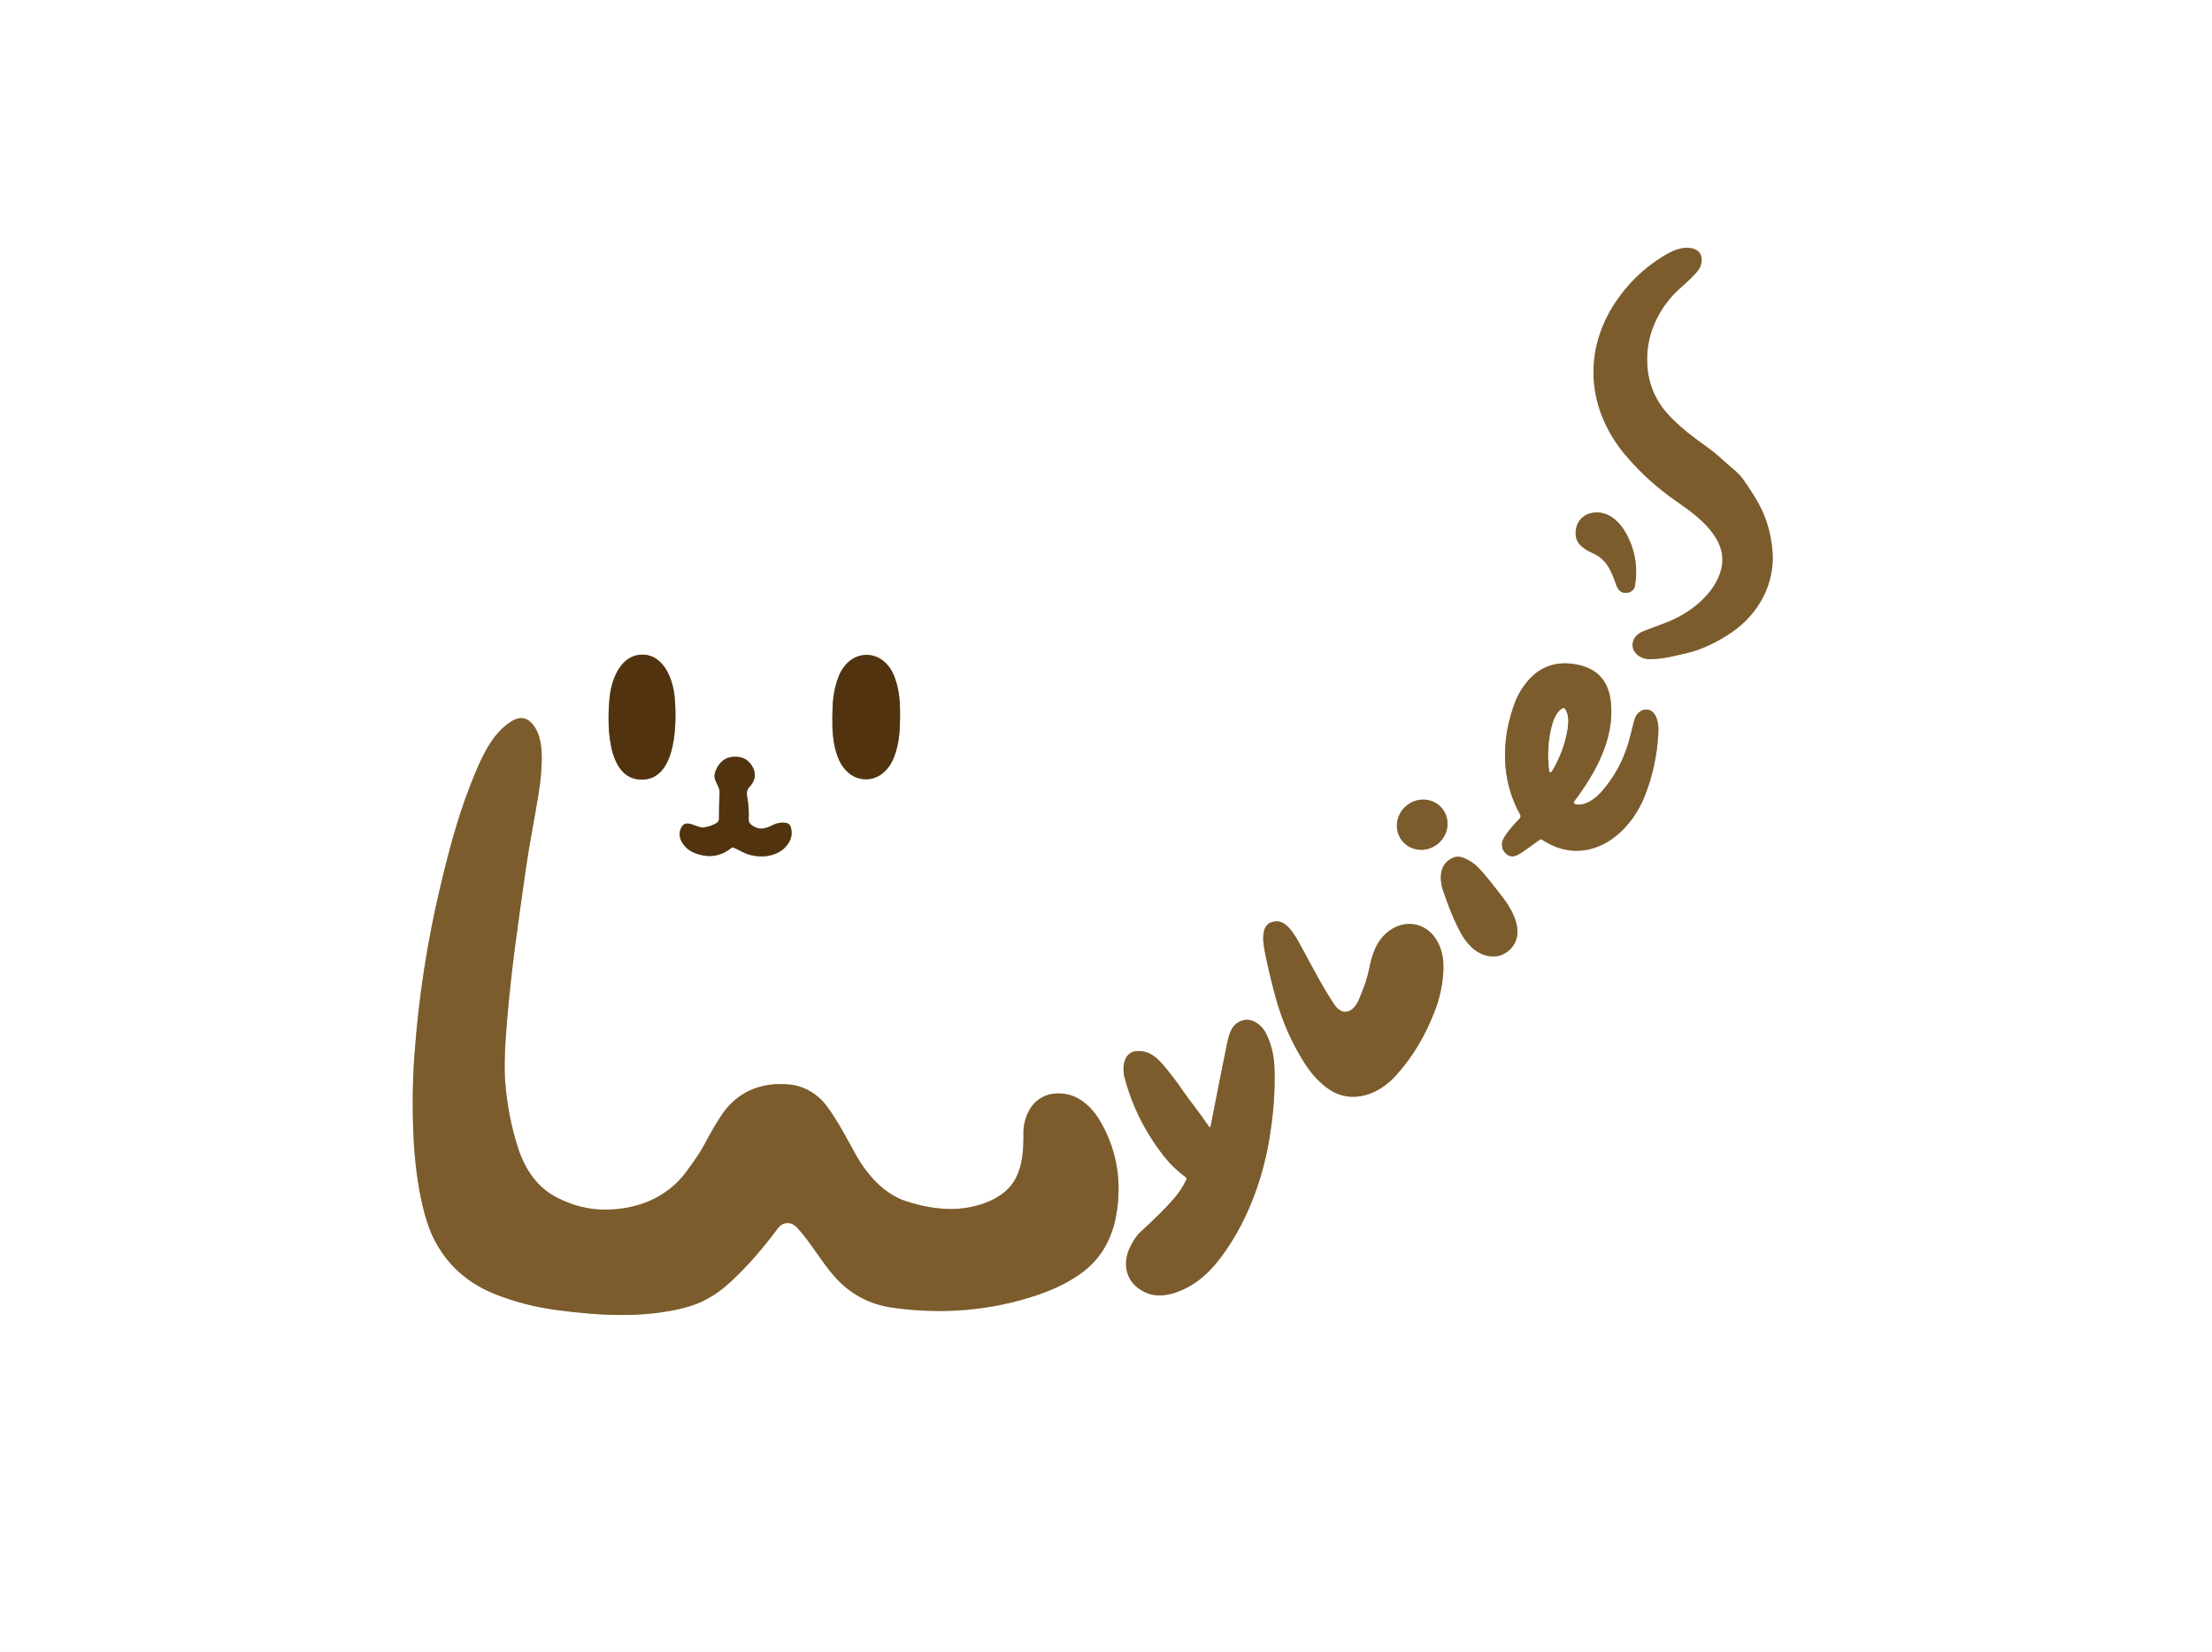
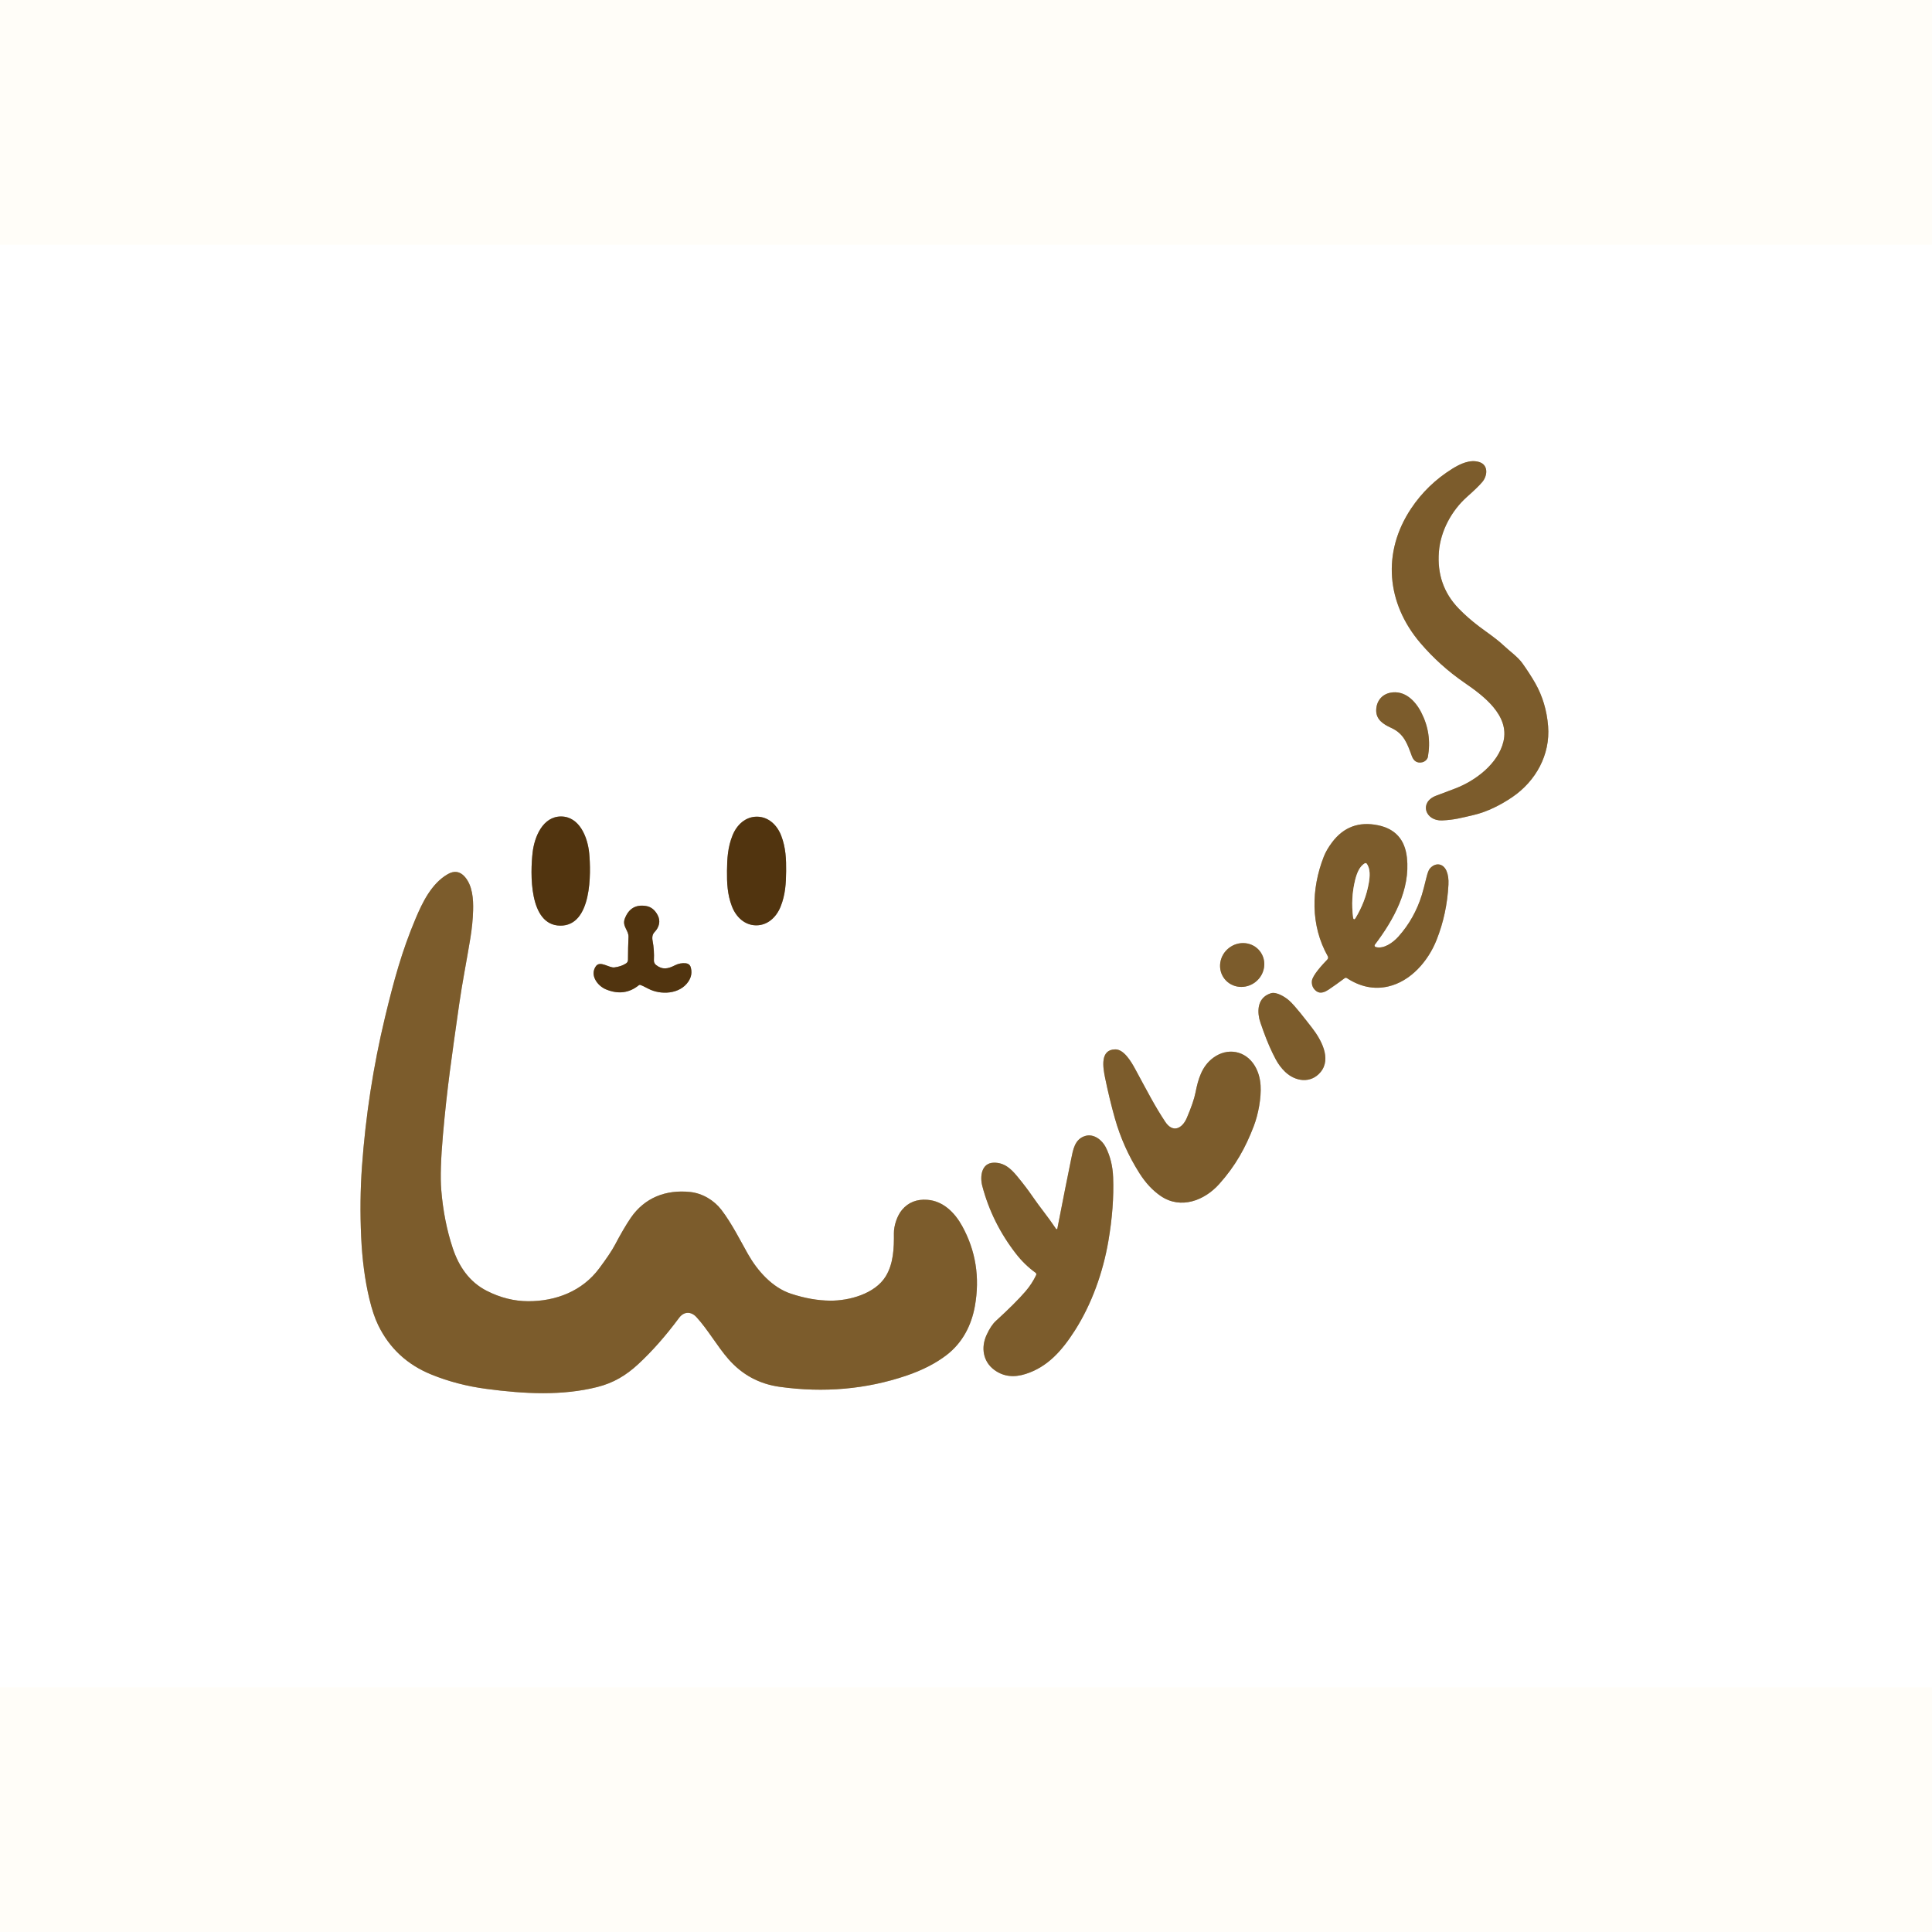
- <svg xmlns="http://www.w3.org/2000/svg" direction="ltr" width="1157.143" height="864" viewBox="2181 32 1157.143 864" stroke-linecap="round" stroke-linejoin="round" data-color-mode="light" class="tl-container tl-theme__force-sRGB tl-theme__light" style="background-color: transparent;">
+ <svg xmlns="http://www.w3.org/2000/svg" direction="ltr" width="1157.143" height="1157.143" viewBox="2181 -114.571 1157.143 1157.143" stroke-linecap="round" stroke-linejoin="round" data-color-mode="light" class="tl-container tl-theme__force-sRGB tl-theme__light" style="background-color: #fffdf8;">
  <defs />
+   <rect x="2181" y="-114.571" width="1157.143" height="1157.143" fill="#fffdf8" rx="0" />
  <g transform="matrix(1, 0, 0, 1, 2181, 32)" opacity="1">
    <g data-lovart-layer-name="Mark Generation_SVG">
      <g transform="scale(0.9642857, 0.9642857)">
        <g>
          <g stroke-width="2.00" fill="none" stroke-linecap="butt">
            <path stroke="#beae96" d="M 918.92 135.03   C 913.01 133.09 906.71 136.24 901.95 139.21   Q 886.43 148.90 876.43 163.91   C 858.31 191.13 861.18 222.71 882.18 247.34   Q 894.23 261.48 909.85 272.22   C 921.37 280.15 937.70 292.33 933.82 308.56   C 930.51 322.44 916.31 333.04 903.79 337.77   Q 891.74 342.33 891.62 342.37   C 881.30 346.62 885.42 358.04 895.76 357.58   C 903.25 357.25 907.52 356.04 915.45 354.18   C 923.82 352.21 932.31 347.88 939.32 343.10   C 953.90 333.17 962.97 316.83 961.56 299.03   Q 960.38 284.31 953.55 272.30   Q 950.40 266.77 945.67 260.08   C 942.79 256.01 937.96 252.71 933.73 248.74   C 929.14 244.43 923.16 240.50 918.65 237.08   Q 911.58 231.73 906.03 225.99   Q 892.08 211.56 893.73 190.72   C 894.74 177.90 901.52 165.17 911.27 156.53   Q 918.08 150.50 920.74 147.30   C 923.91 143.50 924.56 136.89 918.92 135.03" />
            <path stroke="#beae96" d="M 883.36 321.47   C 885.04 321.12 886.63 319.62 886.90 318.07   Q 889.48 303.55 882.76 290.48   C 878.91 282.98 872.31 276.63 863.68 278.24   C 858.18 279.27 854.83 283.66 854.78 289.21   C 854.73 294.99 859.18 297.86 864.08 300.09   C 872.09 303.74 874.07 309.91 876.91 317.58   Q 878.71 322.45 883.36 321.47" />
            <path stroke="#a89a87" d="M 348.00 422.93   C 367.70 423.09 367.13 390.13 365.96 377.93   C 365.00 367.96 359.92 355.23 348.57 355.13   C 337.21 355.04 331.92 367.69 330.80 377.63   C 329.42 389.82 328.31 422.76 348.00 422.93" />
            <path stroke="#a89a87" d="M 451.55 388.83   C 451.48 396.26 451.74 403.46 454.59 410.90   C 457.14 417.56 462.51 422.68 469.60 422.74   C 476.68 422.81 482.15 417.80 484.82 411.19   C 487.81 403.80 488.21 396.60 488.28 389.18   C 488.35 381.75 488.09 374.55 485.24 367.10   C 482.69 360.44 477.32 355.33 470.23 355.26   C 463.15 355.20 457.68 360.20 455.01 366.82   C 452.02 374.20 451.62 381.40 451.55 388.83" />
            <path stroke="#beae96" d="M 836.53 455.50   Q 849.13 463.73 862.23 460.72   C 876.15 457.52 887.02 445.11 892.30 431.78   Q 898.72 415.61 899.66 397.48   Q 899.93 392.37 898.44 388.93   C 896.36 384.11 891.51 383.57 888.12 387.48   Q 887.03 388.74 886.02 392.88   Q 884.12 400.68 883.12 403.88   Q 878.55 418.56 868.61 429.70   C 865.22 433.49 859.46 437.63 854.45 436.21   A 0.94 0.93 26.6 0 1 853.96 434.75   C 865.58 419.41 876.07 400.53 873.86 380.64   Q 872.00 363.85 855.80 360.56   Q 838.11 356.96 827.41 371.14   Q 823.92 375.77 822.25 380.02   C 814.32 400.22 813.95 422.84 824.70 441.93   A 1.71 1.71 0.0 0 1 824.44 443.96   C 821.49 447.01 815.11 453.89 814.83 457.36   Q 814.52 461.35 817.71 463.69   C 820.15 465.49 823.10 464.09 825.20 462.69   Q 829.48 459.83 835.24 455.54   A 1.13 1.13 0.0 0 1 836.53 455.50" />
            <path stroke="#beae96" d="M 421.80 666.54   C 424.79 662.51 429.20 662.42 432.57 666.08   C 439.73 673.87 445.53 684.29 452.49 692.22   Q 465.24 706.75 484.31 709.39   Q 525.54 715.11 562.89 702.47   Q 577.78 697.43 587.91 689.66   C 597.79 682.08 603.38 671.25 605.52 659.27   Q 610.29 632.53 597.63 609.53   C 593.05 601.21 585.86 593.96 575.98 593.22   Q 566.18 592.49 560.32 599.39   C 557.15 603.13 555.17 609.42 555.22 614.02   C 555.34 623.36 554.91 633.04 550.07 640.86   C 543.38 651.66 527.40 655.94 515.75 655.86   Q 504.11 655.79 491.25 651.54   C 479.66 647.71 470.50 637.36 464.57 626.92   C 460.27 619.35 454.53 607.85 448.06 599.43   C 443.54 593.54 436.32 589.16 428.64 588.36   C 413.62 586.79 400.34 591.86 391.72 604.52   Q 387.37 610.92 381.86 621.37   Q 379.18 626.44 372.13 635.89   C 361.63 649.96 345.28 656.26 328.03 656.21   Q 314.95 656.17 302.34 649.76   C 291.48 644.25 284.97 634.56 281.21 623.25   Q 275.66 606.54 274.07 587.03   Q 273.13 575.51 275.14 552.71   C 277.71 523.56 280.58 504.36 285.20 471.80   C 287.16 458.06 289.82 445.00 292.15 430.72   Q 293.63 421.63 293.86 413.52   C 294.07 406.42 293.48 398.02 288.69 392.58   Q 284.20 387.48 278.14 390.94   C 268.01 396.74 262.35 408.54 258.04 418.79   C 249.63 438.79 244.68 456.78 239.10 480.01   Q 228.22 525.36 224.83 572.51   Q 223.30 593.78 224.33 616.37   Q 225.30 637.47 229.39 654.63   Q 231.76 664.59 234.86 670.99   Q 245.32 692.57 267.96 701.76   Q 283.93 708.25 302.00 710.65   C 326.07 713.86 349.27 714.98 371.01 709.50   C 380.94 707.00 388.76 702.37 396.36 695.35   Q 409.26 683.43 421.80 666.54" />
            <path stroke="#a89a87" d="M 397.75 459.75   Q 398.83 460.08 402.65 462.09   C 410.37 466.15 422.29 465.60 427.59 457.62   Q 430.50 453.24 428.89 448.38   A 3.53 2.96 -4.0 0 0 426.04 446.31   Q 422.47 445.93 419.26 447.56   C 414.77 449.84 411.50 450.49 407.49 447.38   A 3.48 3.48 0.0 0 1 406.15 444.46   Q 406.46 438.19 405.33 432.25   Q 404.69 428.91 406.53 426.97   C 409.45 423.91 410.42 420.14 408.52 416.48   Q 405.92 411.48 401.25 410.73   Q 391.67 409.19 388.08 418.57   C 386.25 423.36 390.58 425.86 390.37 429.99   Q 390.06 436.32 390.05 444.22   A 2.56 2.55 -17.0 0 1 388.92 446.34   Q 385.92 448.34 381.57 448.88   C 378.34 449.29 372.74 444.46 370.13 448.12   C 366.17 453.68 371.09 460.32 376.36 462.51   Q 387.78 467.24 396.79 459.94   A 1.04 1.04 0.0 0 1 397.75 459.75" />
            <path stroke="#beae96" d="M 782.488 438.734   A 13.95 13.40 -38.3 0 0 763.235 436.864   A 13.95 13.40 -38.3 0 0 760.592 456.026   A 13.95 13.40 -38.3 0 0 779.845 457.896   A 13.95 13.40 -38.3 0 0 782.488 438.734" />
            <path stroke="#beae96" d="M 789.39 464.92   C 782.07 467.23 780.66 473.94 782.19 480.86   Q 782.50 482.27 784.73 488.46   Q 788.27 498.29 792.42 506.04   Q 794.75 510.40 798.20 513.72   C 804.51 519.80 814.16 521.18 820.20 513.94   C 827.30 505.43 820.37 493.35 814.69 486.10   C 810.11 480.25 804.72 473.13 800.89 469.61   C 798.35 467.28 792.79 463.84 789.39 464.92" />
            <path stroke="#beae96" d="M 742.54 526.62   Q 741.42 532.36 737.14 542.38   C 734.35 548.91 728.50 551.98 723.71 544.71   C 717.20 534.84 713.37 527.27 705.08 511.97   C 702.47 507.16 698.04 499.75 692.74 499.79   C 683.21 499.85 685.02 510.82 686.41 517.57   Q 689.16 530.91 692.51 542.75   Q 697.63 560.80 707.74 576.72   Q 713.54 585.87 721.07 590.95   C 733.44 599.30 748.09 593.69 757.27 583.43   C 767.36 572.17 773.65 560.80 778.74 547.47   C 781.60 539.98 783.44 529.85 782.98 522.27   Q 782.54 515.27 779.35 509.97   C 773.60 500.46 762.33 498.47 753.51 505.05   C 746.47 510.30 744.19 518.24 742.54 526.62" />
            <path stroke="#beae96" d="M 655.95 611.29   C 650.33 602.93 646.17 598.24 641.13 590.87   Q 637.44 585.45 631.81 578.63   C 627.80 573.76 623.71 570.08 617.31 570.17   C 609.46 570.29 608.61 578.90 610.11 584.61   Q 616.18 607.65 631.15 626.86   Q 636.42 633.62 643.20 638.52   A 1.18 1.18 0.0 0 1 643.57 639.97   Q 641.00 645.38 637.00 650.04   Q 630.87 657.19 618.55 668.46   Q 615.47 671.27 612.76 677.21   C 609.24 684.92 610.52 693.66 617.53 698.84   C 623.45 703.22 630.02 703.62 636.97 701.42   C 650.63 697.11 659.54 687.00 667.54 674.52   C 678.15 657.95 685.12 638.13 688.41 618.98   Q 692.08 597.66 691.39 579.28   Q 691.00 568.83 686.77 560.52   C 684.53 556.12 679.41 552.01 674.14 553.54   C 667.41 555.50 666.49 562.25 665.25 568.25   Q 662.06 583.72 656.74 611.13   A 0.44 0.44 0.0 0 1 655.95 611.29" />
            <path stroke="#beae96" d="M 841.02 418.90   Q 841.46 418.99 841.93 418.22   Q 848.15 407.92 850.17 396.54   C 850.87 392.58 851.31 387.38 848.70 384.25   Q 848.67 384.21 848.35 384.14   Q 848.03 384.08 847.99 384.10   C 844.33 385.91 842.63 390.84 841.67 394.75   Q 838.93 405.97 840.45 417.91   Q 840.57 418.80 841.02 418.90" />
          </g>
          <path fill="#ffffff" d="M 1200.00 0.00   L 1200.00 896.00   L 0.00 896.00   L 0.00 0.00   L 1200.00 0.00   Z   M 918.92 135.03   C 913.01 133.09 906.71 136.24 901.95 139.21   Q 886.43 148.90 876.43 163.91   C 858.31 191.13 861.18 222.71 882.18 247.34   Q 894.23 261.48 909.85 272.22   C 921.37 280.15 937.70 292.33 933.82 308.56   C 930.51 322.44 916.31 333.04 903.79 337.77   Q 891.74 342.33 891.62 342.37   C 881.30 346.62 885.42 358.04 895.76 357.58   C 903.25 357.25 907.52 356.04 915.45 354.18   C 923.82 352.21 932.31 347.88 939.32 343.10   C 953.90 333.17 962.97 316.83 961.56 299.03   Q 960.38 284.31 953.55 272.30   Q 950.40 266.77 945.67 260.08   C 942.79 256.01 937.96 252.71 933.73 248.74   C 929.14 244.43 923.16 240.50 918.65 237.08   Q 911.58 231.73 906.03 225.99   Q 892.08 211.56 893.73 190.72   C 894.74 177.90 901.52 165.17 911.27 156.53   Q 918.08 150.50 920.74 147.30   C 923.91 143.50 924.56 136.89 918.92 135.03   Z   M 883.36 321.47   C 885.04 321.12 886.63 319.62 886.90 318.07   Q 889.48 303.55 882.76 290.48   C 878.91 282.98 872.31 276.63 863.68 278.24   C 858.18 279.27 854.83 283.66 854.78 289.21   C 854.73 294.99 859.18 297.86 864.08 300.09   C 872.09 303.74 874.07 309.91 876.91 317.58   Q 878.71 322.45 883.36 321.47   Z   M 348.00 422.93   C 367.70 423.09 367.13 390.13 365.96 377.93   C 365.00 367.96 359.92 355.23 348.57 355.13   C 337.21 355.04 331.92 367.69 330.80 377.63   C 329.42 389.82 328.31 422.76 348.00 422.93   Z   M 451.55 388.83   C 451.48 396.26 451.74 403.46 454.59 410.90   C 457.14 417.56 462.51 422.68 469.60 422.74   C 476.68 422.81 482.15 417.80 484.82 411.19   C 487.81 403.80 488.21 396.60 488.28 389.18   C 488.35 381.75 488.09 374.55 485.24 367.10   C 482.69 360.44 477.32 355.33 470.23 355.26   C 463.15 355.20 457.68 360.20 455.01 366.82   C 452.02 374.20 451.62 381.40 451.55 388.83   Z   M 836.53 455.50   Q 849.13 463.73 862.23 460.72   C 876.15 457.52 887.02 445.11 892.30 431.78   Q 898.72 415.61 899.66 397.48   Q 899.93 392.37 898.44 388.93   C 896.36 384.11 891.51 383.57 888.12 387.48   Q 887.03 388.74 886.02 392.88   Q 884.12 400.68 883.12 403.88   Q 878.55 418.56 868.61 429.70   C 865.22 433.49 859.46 437.63 854.45 436.21   A 0.94 0.93 26.6 0 1 853.96 434.75   C 865.58 419.41 876.07 400.53 873.86 380.64   Q 872.00 363.85 855.80 360.56   Q 838.11 356.96 827.41 371.14   Q 823.92 375.77 822.25 380.02   C 814.32 400.22 813.95 422.84 824.70 441.93   A 1.71 1.71 0.0 0 1 824.44 443.96   C 821.49 447.01 815.11 453.89 814.83 457.36   Q 814.52 461.35 817.71 463.69   C 820.15 465.49 823.10 464.09 825.20 462.69   Q 829.48 459.83 835.24 455.54   A 1.13 1.13 0.0 0 1 836.53 455.50   Z   M 421.80 666.54   C 424.79 662.51 429.20 662.42 432.57 666.08   C 439.73 673.87 445.53 684.29 452.49 692.22   Q 465.24 706.75 484.31 709.39   Q 525.54 715.11 562.89 702.47   Q 577.78 697.43 587.91 689.66   C 597.79 682.08 603.38 671.25 605.52 659.27   Q 610.29 632.53 597.63 609.53   C 593.05 601.21 585.86 593.96 575.98 593.22   Q 566.18 592.49 560.32 599.39   C 557.15 603.13 555.17 609.42 555.22 614.02   C 555.34 623.36 554.91 633.04 550.07 640.86   C 543.38 651.66 527.40 655.94 515.75 655.86   Q 504.11 655.79 491.25 651.54   C 479.66 647.71 470.50 637.36 464.57 626.92   C 460.27 619.35 454.53 607.85 448.06 599.43   C 443.54 593.54 436.32 589.16 428.64 588.36   C 413.62 586.79 400.34 591.86 391.72 604.52   Q 387.37 610.92 381.86 621.37   Q 379.18 626.44 372.13 635.89   C 361.63 649.96 345.28 656.26 328.03 656.21   Q 314.95 656.17 302.34 649.76   C 291.48 644.25 284.97 634.56 281.21 623.25   Q 275.66 606.54 274.07 587.03   Q 273.13 575.51 275.14 552.71   C 277.71 523.56 280.58 504.36 285.20 471.80   C 287.16 458.06 289.82 445.00 292.15 430.72   Q 293.63 421.63 293.86 413.52   C 294.07 406.42 293.48 398.02 288.69 392.58   Q 284.20 387.48 278.14 390.94   C 268.01 396.74 262.35 408.54 258.04 418.79   C 249.63 438.79 244.68 456.78 239.10 480.01   Q 228.22 525.36 224.83 572.51   Q 223.30 593.78 224.33 616.37   Q 225.30 637.47 229.39 654.63   Q 231.76 664.59 234.86 670.99   Q 245.32 692.57 267.96 701.76   Q 283.93 708.25 302.00 710.65   C 326.07 713.86 349.27 714.98 371.01 709.50   C 380.94 707.00 388.76 702.37 396.36 695.35   Q 409.26 683.43 421.80 666.54   Z   M 397.75 459.75   Q 398.83 460.08 402.65 462.09   C 410.37 466.15 422.29 465.60 427.59 457.62   Q 430.50 453.24 428.89 448.38   A 3.53 2.96 -4.0 0 0 426.04 446.31   Q 422.47 445.93 419.26 447.56   C 414.77 449.84 411.50 450.49 407.49 447.38   A 3.48 3.48 0.0 0 1 406.15 444.46   Q 406.46 438.19 405.33 432.25   Q 404.69 428.91 406.53 426.97   C 409.45 423.91 410.42 420.14 408.52 416.48   Q 405.92 411.48 401.25 410.73   Q 391.67 409.19 388.08 418.57   C 386.25 423.36 390.58 425.86 390.37 429.99   Q 390.06 436.32 390.05 444.22   A 2.56 2.55 -17.0 0 1 388.92 446.34   Q 385.92 448.34 381.57 448.88   C 378.34 449.29 372.74 444.46 370.13 448.12   C 366.17 453.68 371.09 460.32 376.36 462.51   Q 387.78 467.24 396.79 459.94   A 1.04 1.04 0.0 0 1 397.75 459.75   Z   M 782.488 438.734   A 13.95 13.40 -38.3 0 0 763.235 436.864   A 13.95 13.40 -38.3 0 0 760.592 456.026   A 13.95 13.40 -38.3 0 0 779.845 457.896   A 13.95 13.40 -38.3 0 0 782.488 438.734   Z   M 789.39 464.92   C 782.07 467.23 780.66 473.94 782.19 480.86   Q 782.50 482.27 784.73 488.46   Q 788.27 498.29 792.42 506.04   Q 794.75 510.40 798.20 513.72   C 804.51 519.80 814.16 521.18 820.20 513.94   C 827.30 505.43 820.37 493.35 814.69 486.10   C 810.11 480.25 804.72 473.13 800.89 469.61   C 798.35 467.28 792.79 463.84 789.39 464.92   Z   M 742.54 526.62   Q 741.42 532.36 737.14 542.38   C 734.35 548.91 728.50 551.98 723.71 544.71   C 717.20 534.84 713.37 527.27 705.08 511.97   C 702.47 507.16 698.04 499.75 692.74 499.79   C 683.21 499.85 685.02 510.82 686.41 517.57   Q 689.16 530.91 692.51 542.75   Q 697.63 560.80 707.74 576.72   Q 713.54 585.87 721.07 590.95   C 733.44 599.30 748.09 593.69 757.27 583.43   C 767.36 572.17 773.65 560.80 778.74 547.47   C 781.60 539.98 783.44 529.85 782.98 522.27   Q 782.54 515.27 779.35 509.97   C 773.60 500.46 762.33 498.47 753.51 505.05   C 746.47 510.30 744.19 518.24 742.54 526.62   Z   M 655.95 611.29   C 650.33 602.93 646.17 598.24 641.13 590.87   Q 637.44 585.45 631.81 578.63   C 627.80 573.76 623.71 570.08 617.31 570.17   C 609.46 570.29 608.61 578.90 610.11 584.61   Q 616.18 607.65 631.15 626.86   Q 636.42 633.62 643.20 638.52   A 1.18 1.18 0.0 0 1 643.57 639.97   Q 641.00 645.38 637.00 650.04   Q 630.87 657.19 618.55 668.46   Q 615.47 671.27 612.76 677.21   C 609.24 684.92 610.52 693.66 617.53 698.84   C 623.45 703.22 630.02 703.62 636.97 701.42   C 650.63 697.11 659.54 687.00 667.54 674.52   C 678.15 657.95 685.12 638.13 688.41 618.98   Q 692.08 597.66 691.39 579.28   Q 691.00 568.83 686.77 560.52   C 684.53 556.12 679.41 552.01 674.14 553.54   C 667.41 555.50 666.49 562.25 665.25 568.25   Q 662.06 583.72 656.74 611.13   A 0.44 0.44 0.0 0 1 655.95 611.29   Z" />
          <path fill="#7c5c2c" d="M 918.92 135.03   C 924.56 136.89 923.91 143.50 920.74 147.30   Q 918.08 150.50 911.27 156.53   C 901.52 165.17 894.74 177.90 893.73 190.72   Q 892.08 211.56 906.03 225.99   Q 911.58 231.73 918.65 237.08   C 923.16 240.50 929.14 244.43 933.73 248.74   C 937.96 252.71 942.79 256.01 945.67 260.08   Q 950.40 266.77 953.55 272.30   Q 960.38 284.31 961.56 299.03   C 962.97 316.83 953.90 333.17 939.32 343.10   C 932.31 347.88 923.82 352.21 915.45 354.18   C 907.52 356.04 903.25 357.25 895.76 357.58   C 885.42 358.04 881.30 346.62 891.62 342.37   Q 891.74 342.33 903.79 337.77   C 916.31 333.04 930.51 322.44 933.82 308.56   C 937.70 292.33 921.37 280.15 909.85 272.22   Q 894.23 261.48 882.18 247.34   C 861.18 222.71 858.31 191.13 876.43 163.91   Q 886.43 148.90 901.95 139.21   C 906.71 136.24 913.01 133.09 918.92 135.03   Z" />
          <path fill="#7c5c2c" d="M 883.36 321.47   Q 878.71 322.45 876.91 317.58   C 874.07 309.91 872.09 303.74 864.08 300.09   C 859.18 297.86 854.73 294.99 854.78 289.21   C 854.83 283.66 858.18 279.27 863.68 278.24   C 872.31 276.63 878.91 282.98 882.76 290.48   Q 889.48 303.55 886.90 318.07   C 886.63 319.62 885.04 321.12 883.36 321.47   Z" />
          <path fill="#51340f" d="M 348.57 355.13   C 359.92 355.23 365.00 367.96 365.96 377.93   C 367.13 390.13 367.70 423.09 348.00 422.93   C 328.31 422.76 329.42 389.82 330.80 377.63   C 331.92 367.69 337.21 355.04 348.57 355.13   Z" />
          <path fill="#51340f" d="M 470.23 355.26   C 477.32 355.33 482.69 360.44 485.24 367.10   C 488.09 374.55 488.35 381.75 488.28 389.18   C 488.21 396.60 487.81 403.80 484.82 411.19   C 482.15 417.80 476.68 422.81 469.60 422.74   C 462.51 422.68 457.14 417.56 454.59 410.90   C 451.74 403.46 451.48 396.26 451.55 388.83   C 451.62 381.40 452.02 374.20 455.01 366.82   C 457.68 360.20 463.15 355.20 470.23 355.26   Z" />
          <path fill="#7c5c2c" d="M 836.53 455.50   A 1.13 1.13 0.0 0 0 835.24 455.54   Q 829.48 459.83 825.20 462.69   C 823.10 464.09 820.15 465.49 817.71 463.69   Q 814.52 461.35 814.83 457.36   C 815.11 453.89 821.49 447.01 824.44 443.96   A 1.71 1.71 0.0 0 0 824.70 441.93   C 813.95 422.84 814.32 400.22 822.25 380.02   Q 823.92 375.77 827.41 371.14   Q 838.11 356.96 855.80 360.56   Q 872.00 363.85 873.86 380.64   C 876.07 400.53 865.58 419.41 853.96 434.75   A 0.94 0.93 26.6 0 0 854.45 436.21   C 859.46 437.63 865.22 433.49 868.61 429.70   Q 878.55 418.56 883.12 403.88   Q 884.12 400.68 886.02 392.88   Q 887.03 388.74 888.12 387.48   C 891.51 383.57 896.36 384.11 898.44 388.93   Q 899.93 392.37 899.66 397.48   Q 898.72 415.61 892.30 431.78   C 887.02 445.11 876.15 457.52 862.23 460.72   Q 849.13 463.73 836.53 455.50   Z   M 841.02 418.90   Q 841.46 418.99 841.93 418.22   Q 848.15 407.92 850.17 396.54   C 850.87 392.58 851.31 387.38 848.70 384.25   Q 848.67 384.21 848.35 384.14   Q 848.03 384.08 847.99 384.10   C 844.33 385.91 842.63 390.84 841.67 394.75   Q 838.93 405.97 840.45 417.91   Q 840.57 418.80 841.02 418.90   Z" />
          <path fill="#ffffff" d="M 848.35 384.14   Q 848.67 384.21 848.70 384.25   C 851.31 387.38 850.87 392.58 850.17 396.54   Q 848.15 407.92 841.93 418.22   Q 841.46 418.99 841.02 418.90   Q 840.57 418.80 840.45 417.91   Q 838.93 405.97 841.67 394.75   C 842.63 390.84 844.33 385.91 847.99 384.10   Q 848.03 384.08 848.35 384.14   Z" />
          <path fill="#7c5c2c" d="M 432.57 666.08   C 429.20 662.42 424.79 662.51 421.80 666.54   Q 409.26 683.43 396.36 695.35   C 388.76 702.37 380.94 707.00 371.01 709.50   C 349.27 714.98 326.07 713.86 302.00 710.65   Q 283.93 708.25 267.96 701.76   Q 245.32 692.57 234.86 670.99   Q 231.76 664.59 229.39 654.63   Q 225.30 637.47 224.33 616.37   Q 223.30 593.78 224.83 572.51   Q 228.22 525.36 239.10 480.01   C 244.68 456.78 249.63 438.79 258.04 418.79   C 262.35 408.54 268.01 396.74 278.14 390.94   Q 284.20 387.48 288.69 392.58   C 293.48 398.02 294.07 406.42 293.86 413.52   Q 293.63 421.63 292.15 430.72   C 289.82 445.00 287.16 458.06 285.20 471.80   C 280.58 504.36 277.71 523.56 275.14 552.71   Q 273.13 575.51 274.07 587.03   Q 275.66 606.54 281.21 623.25   C 284.97 634.56 291.48 644.25 302.34 649.76   Q 314.95 656.17 328.03 656.21   C 345.28 656.26 361.63 649.96 372.13 635.89   Q 379.18 626.44 381.86 621.37   Q 387.37 610.92 391.72 604.52   C 400.34 591.86 413.62 586.79 428.64 588.36   C 436.32 589.16 443.54 593.54 448.06 599.43   C 454.53 607.85 460.27 619.35 464.57 626.92   C 470.50 637.36 479.66 647.71 491.25 651.54   Q 504.11 655.79 515.75 655.86   C 527.40 655.94 543.38 651.66 550.07 640.86   C 554.91 633.04 555.34 623.36 555.22 614.02   C 555.17 609.42 557.15 603.13 560.32 599.39   Q 566.18 592.49 575.98 593.22   C 585.86 593.96 593.05 601.21 597.63 609.53   Q 610.29 632.53 605.52 659.27   C 603.38 671.25 597.79 682.08 587.91 689.66   Q 577.78 697.43 562.89 702.47   Q 525.54 715.11 484.31 709.39   Q 465.24 706.75 452.49 692.22   C 445.53 684.29 439.73 673.87 432.57 666.08   Z" />
          <path fill="#51340f" d="M 396.79 459.94   Q 387.78 467.24 376.36 462.51   C 371.09 460.32 366.17 453.68 370.13 448.12   C 372.74 444.46 378.34 449.29 381.57 448.88   Q 385.92 448.34 388.92 446.34   A 2.56 2.55 -17.0 0 0 390.05 444.22   Q 390.06 436.32 390.37 429.99   C 390.58 425.86 386.25 423.36 388.08 418.57   Q 391.67 409.19 401.25 410.73   Q 405.92 411.48 408.52 416.48   C 410.42 420.14 409.45 423.91 406.53 426.97   Q 404.69 428.91 405.33 432.25   Q 406.46 438.19 406.15 444.46   A 3.48 3.48 0.0 0 0 407.49 447.38   C 411.50 450.49 414.77 449.84 419.26 447.56   Q 422.47 445.93 426.04 446.31   A 3.53 2.96 -4.0 0 1 428.89 448.38   Q 430.50 453.24 427.59 457.62   C 422.29 465.60 410.37 466.15 402.65 462.09   Q 398.83 460.08 397.75 459.75   A 1.04 1.04 0.0 0 0 396.79 459.94   Z" />
          <ellipse fill="#7c5c2c" cx="0.00" cy="0.00" transform="translate(771.54,447.38) rotate(-38.3)" rx="13.95" ry="13.40" />
          <path fill="#7c5c2c" d="M 789.39 464.92   C 792.79 463.84 798.35 467.28 800.89 469.61   C 804.72 473.13 810.11 480.25 814.69 486.10   C 820.37 493.35 827.30 505.43 820.20 513.94   C 814.16 521.18 804.51 519.80 798.20 513.72   Q 794.75 510.40 792.42 506.04   Q 788.27 498.29 784.73 488.46   Q 782.50 482.27 782.19 480.86   C 780.66 473.94 782.07 467.23 789.39 464.92   Z" />
          <path fill="#7c5c2c" d="M 742.54 526.62   C 744.19 518.24 746.47 510.30 753.51 505.05   C 762.33 498.47 773.60 500.46 779.35 509.97   Q 782.54 515.27 782.98 522.27   C 783.44 529.85 781.60 539.98 778.74 547.47   C 773.65 560.80 767.36 572.17 757.27 583.43   C 748.09 593.69 733.44 599.30 721.07 590.95   Q 713.54 585.87 707.74 576.72   Q 697.63 560.80 692.51 542.75   Q 689.16 530.91 686.41 517.57   C 685.02 510.82 683.21 499.85 692.74 499.79   C 698.04 499.75 702.47 507.16 705.08 511.97   C 713.37 527.27 717.20 534.84 723.71 544.71   C 728.50 551.98 734.35 548.91 737.14 542.38   Q 741.42 532.36 742.54 526.62   Z" />
          <path fill="#7c5c2c" d="M 655.95 611.29   A 0.44 0.44 0.0 0 0 656.74 611.13   Q 662.06 583.72 665.25 568.25   C 666.49 562.25 667.41 555.50 674.14 553.54   C 679.41 552.01 684.53 556.12 686.77 560.52   Q 691.00 568.83 691.39 579.28   Q 692.08 597.66 688.41 618.98   C 685.12 638.13 678.15 657.95 667.54 674.52   C 659.54 687.00 650.63 697.11 636.97 701.42   C 630.02 703.62 623.45 703.22 617.53 698.84   C 610.52 693.66 609.24 684.92 612.76 677.21   Q 615.47 671.27 618.55 668.46   Q 630.87 657.19 637.00 650.04   Q 641.00 645.38 643.57 639.97   A 1.18 1.18 0.0 0 0 643.20 638.52   Q 636.42 633.62 631.15 626.86   Q 616.18 607.65 610.11 584.61   C 608.61 578.90 609.46 570.29 617.31 570.17   C 623.71 570.08 627.80 573.76 631.81 578.63   Q 637.44 585.45 641.13 590.87   C 646.17 598.24 650.33 602.93 655.95 611.29   Z" />
        </g>
      </g>
    </g>
  </g>
</svg>
